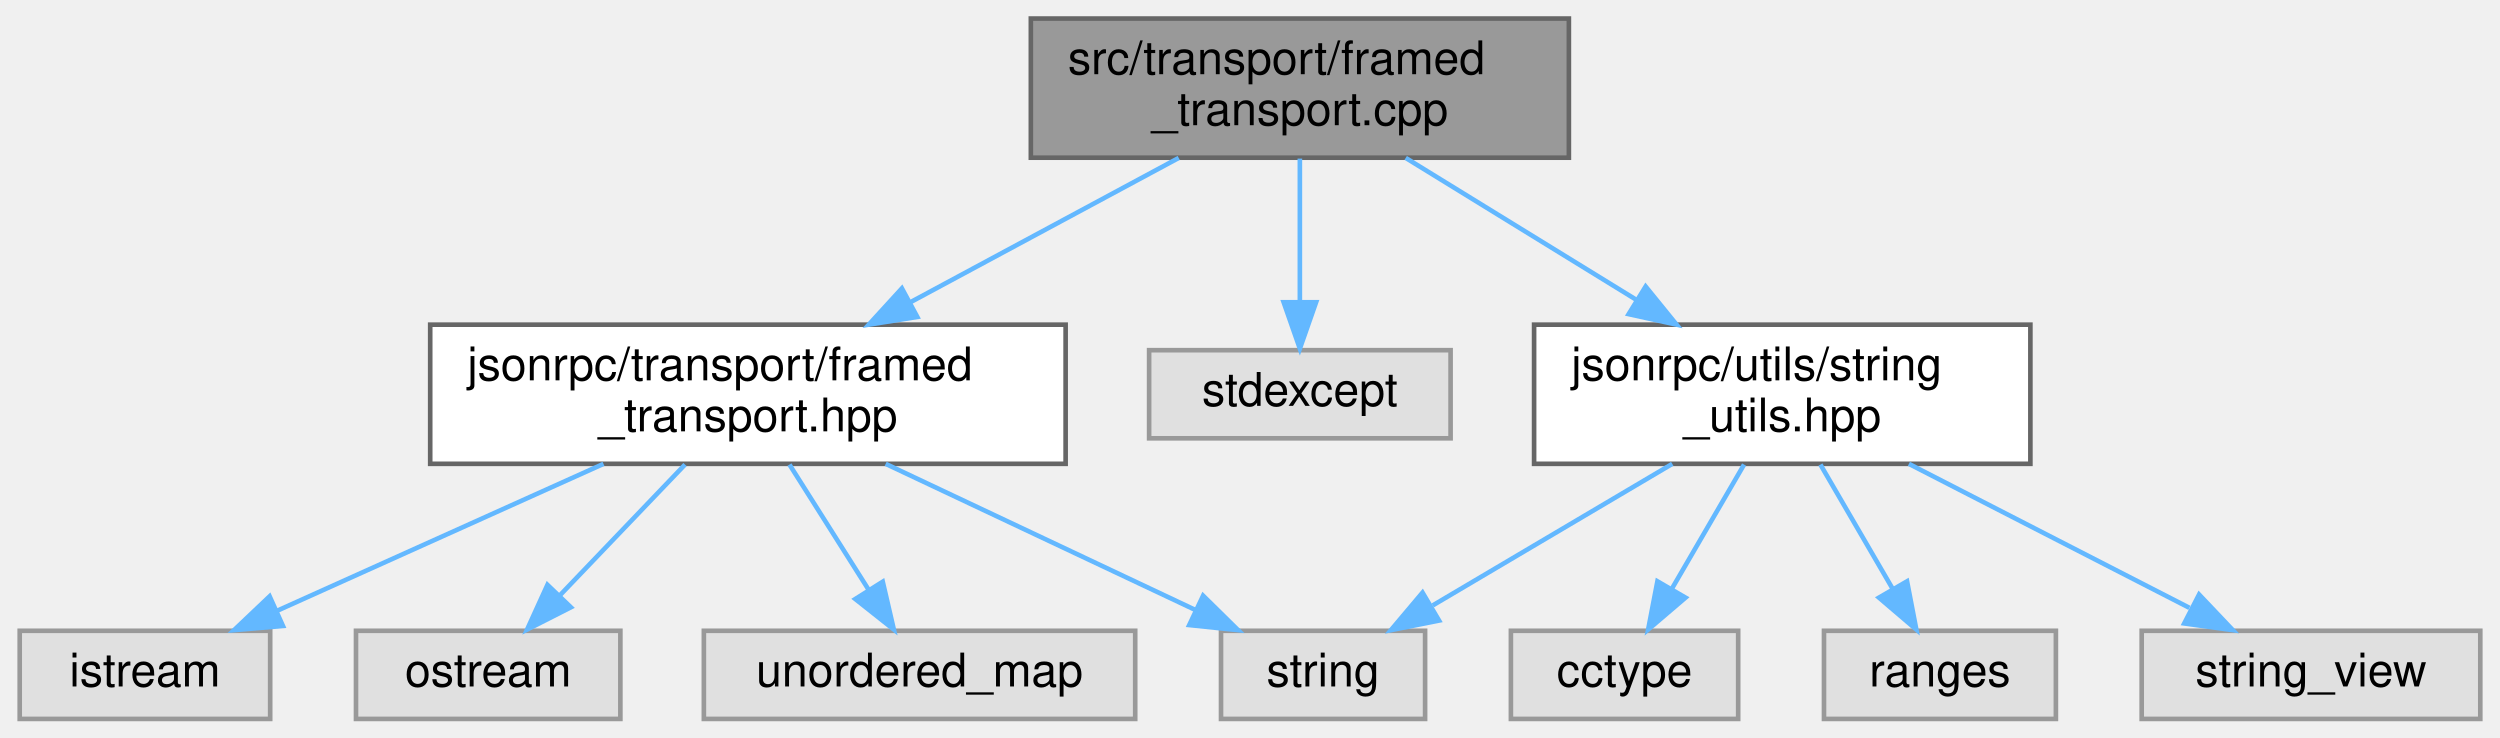
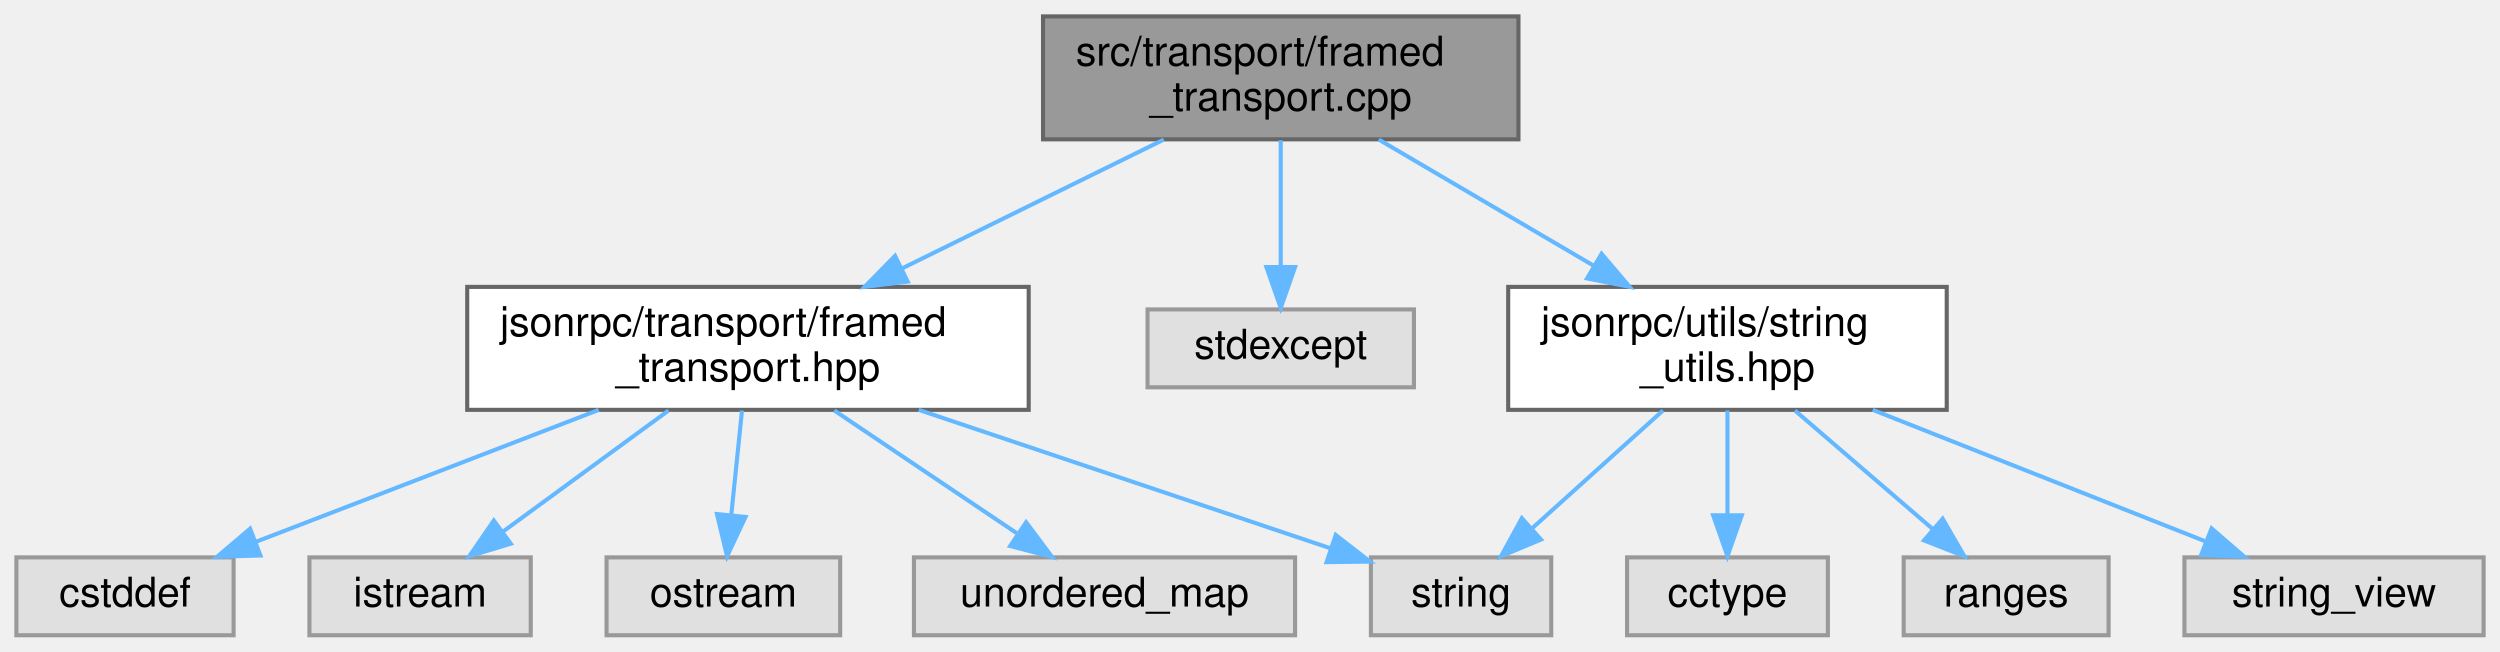
- <svg xmlns="http://www.w3.org/2000/svg" xmlns:xlink="http://www.w3.org/1999/xlink" width="539pt" height="159pt" viewBox="0.00 0.00 538.50 159.00">
+ <svg xmlns="http://www.w3.org/2000/svg" xmlns:xlink="http://www.w3.org/1999/xlink" width="610pt" height="159pt" viewBox="0.00 0.00 610.00 159.00">
  <g id="graph0" class="graph" transform="scale(1 1) rotate(0) translate(4 155)">
    <g id="Node000001" class="node">
      <g id="a_Node000001">
        <a xlink:title=" ">
-           <polygon fill="#999999" stroke="#666666" points="334,-151 218,-151 218,-121 334,-121 334,-151" />
-           <text text-anchor="start" x="226" y="-139" font-family="Helvetica,sans-Serif" font-size="10.00">src/transport/framed</text>
-           <text text-anchor="middle" x="276" y="-128" font-family="Helvetica,sans-Serif" font-size="10.00">_transport.cpp</text>
+           <polygon fill="#999999" stroke="#666666" points="366.5,-151 250.5,-151 250.5,-121 366.5,-121 366.5,-151" />
+           <text text-anchor="start" x="258.5" y="-139" font-family="Helvetica,sans-Serif" font-size="10.00">src/transport/framed</text>
+           <text text-anchor="middle" x="308.5" y="-128" font-family="Helvetica,sans-Serif" font-size="10.00">_transport.cpp</text>
        </a>
      </g>
    </g>
    <g id="Node000002" class="node">
      <g id="a_Node000002">
        <a xlink:href="framed__transport_8hpp.html" target="_top" xlink:title=" ">
-           <polygon fill="white" stroke="#666666" points="225.5,-85 88.5,-85 88.5,-55 225.5,-55 225.5,-85" />
-           <text text-anchor="start" x="96.5" y="-73" font-family="Helvetica,sans-Serif" font-size="10.00">jsonrpc/transport/framed</text>
-           <text text-anchor="middle" x="157" y="-62" font-family="Helvetica,sans-Serif" font-size="10.00">_transport.hpp</text>
+           <polygon fill="white" stroke="#666666" points="247,-85 110,-85 110,-55 247,-55 247,-85" />
+           <text text-anchor="start" x="118" y="-73" font-family="Helvetica,sans-Serif" font-size="10.00">jsonrpc/transport/framed</text>
+           <text text-anchor="middle" x="178.5" y="-62" font-family="Helvetica,sans-Serif" font-size="10.00">_transport.hpp</text>
        </a>
      </g>
    </g>
    <g id="edge1_Node000001_Node000002" class="edge">
      <g id="a_edge1_Node000001_Node000002">
        <a xlink:title=" ">
-           <path fill="none" stroke="#63b8ff" d="M249.88,-120.95C232.91,-111.83 210.58,-99.82 192.07,-89.86" />
-           <polygon fill="#63b8ff" stroke="#63b8ff" points="193.52,-86.67 183.05,-85.01 190.2,-92.83 193.52,-86.67" />
+           <path fill="none" stroke="#63b8ff" d="M279.97,-120.95C261.17,-111.7 236.36,-99.49 215.98,-89.45" />
+           <polygon fill="#63b8ff" stroke="#63b8ff" points="217.48,-86.29 206.96,-85.01 214.39,-92.57 217.48,-86.29" />
+         </a>
+       </g>
+     </g>
+     <g id="Node000008" class="node">
+       <g id="a_Node000008">
+         <a xlink:title=" ">
+           <polygon fill="#e0e0e0" stroke="#999999" points="341,-79.5 276,-79.5 276,-60.5 341,-60.5 341,-79.5" />
+           <text text-anchor="middle" x="308.5" y="-67.5" font-family="Helvetica,sans-Serif" font-size="10.00">stdexcept</text>
+         </a>
+       </g>
+     </g>
+     <g id="edge7_Node000001_Node000008" class="edge">
+       <g id="a_edge7_Node000001_Node000008">
+         <a xlink:title=" ">
+           <path fill="none" stroke="#63b8ff" d="M308.5,-120.8C308.5,-111.7 308.5,-99.79 308.5,-89.9" />
+           <polygon fill="#63b8ff" stroke="#63b8ff" points="312,-89.84 308.5,-79.84 305,-89.84 312,-89.84" />
+         </a>
+       </g>
+     </g>
+     <g id="Node000009" class="node">
+       <g id="a_Node000009">
+         <a xlink:href="string__utils_8hpp.html" target="_top" xlink:title=" ">
+           <polygon fill="white" stroke="#666666" points="471,-85 364,-85 364,-55 471,-55 471,-85" />
+           <text text-anchor="start" x="372" y="-73" font-family="Helvetica,sans-Serif" font-size="10.00">jsonrpc/utils/string</text>
+           <text text-anchor="middle" x="417.5" y="-62" font-family="Helvetica,sans-Serif" font-size="10.00">_utils.hpp</text>
+         </a>
+       </g>
+     </g>
+     <g id="edge8_Node000001_Node000009" class="edge">
+       <g id="a_edge8_Node000001_Node000009">
+         <a xlink:title=" ">
+           <path fill="none" stroke="#63b8ff" d="M332.42,-120.95C347.75,-111.95 367.86,-100.14 384.68,-90.27" />
+           <polygon fill="#63b8ff" stroke="#63b8ff" points="386.78,-93.09 393.64,-85.01 383.24,-87.06 386.78,-93.09" />
+         </a>
+       </g>
+     </g>
+     <g id="Node000003" class="node">
+       <g id="a_Node000003">
+         <a xlink:title=" ">
+           <polygon fill="#e0e0e0" stroke="#999999" points="53,-19 0,-19 0,0 53,0 53,-19" />
+           <text text-anchor="middle" x="26.5" y="-7" font-family="Helvetica,sans-Serif" font-size="10.00">cstddef</text>
+         </a>
+       </g>
+     </g>
+     <g id="edge2_Node000002_Node000003" class="edge">
+       <g id="a_edge2_Node000002_Node000003">
+         <a xlink:title=" ">
+           <path fill="none" stroke="#63b8ff" d="M142.09,-54.99C116.62,-45.18 82.91,-32.21 58.47,-22.81" />
+           <polygon fill="#63b8ff" stroke="#63b8ff" points="59.54,-19.46 48.95,-19.14 57.02,-26 59.54,-19.46" />
+         </a>
+       </g>
+     </g>
+     <g id="Node000004" class="node">
+       <g id="a_Node000004">
+         <a xlink:title=" ">
+           <polygon fill="#e0e0e0" stroke="#999999" points="125.5,-19 71.5,-19 71.5,0 125.5,0 125.5,-19" />
+           <text text-anchor="middle" x="98.5" y="-7" font-family="Helvetica,sans-Serif" font-size="10.00">istream</text>
+         </a>
+       </g>
+     </g>
+     <g id="edge3_Node000002_Node000004" class="edge">
+       <g id="a_edge3_Node000002_Node000004">
+         <a xlink:title=" ">
+           <path fill="none" stroke="#63b8ff" d="M159.13,-54.84C146.93,-45.91 131.19,-34.41 118.81,-25.35" />
+           <polygon fill="#63b8ff" stroke="#63b8ff" points="120.63,-22.34 110.49,-19.27 116.49,-27.99 120.63,-22.34" />
+         </a>
+       </g>
+     </g>
+     <g id="Node000005" class="node">
+       <g id="a_Node000005">
+         <a xlink:title=" ">
+           <polygon fill="#e0e0e0" stroke="#999999" points="201,-19 144,-19 144,0 201,0 201,-19" />
+           <text text-anchor="middle" x="172.5" y="-7" font-family="Helvetica,sans-Serif" font-size="10.00">ostream</text>
+         </a>
+       </g>
+     </g>
+     <g id="edge4_Node000002_Node000005" class="edge">
+       <g id="a_edge4_Node000002_Node000005">
+         <a xlink:title=" ">
+           <path fill="none" stroke="#63b8ff" d="M177.05,-54.84C176.27,-47.21 175.29,-37.7 174.44,-29.45" />
+           <polygon fill="#63b8ff" stroke="#63b8ff" points="177.9,-28.86 173.4,-19.27 170.94,-29.57 177.9,-28.86" />
+         </a>
+       </g>
+     </g>
+     <g id="Node000006" class="node">
+       <g id="a_Node000006">
+         <a xlink:title=" ">
+           <polygon fill="#e0e0e0" stroke="#999999" points="374.5,-19 330.5,-19 330.5,0 374.5,0 374.5,-19" />
+           <text text-anchor="middle" x="352.5" y="-7" font-family="Helvetica,sans-Serif" font-size="10.00">string</text>
+         </a>
+       </g>
+     </g>
+     <g id="edge5_Node000002_Node000006" class="edge">
+       <g id="a_edge5_Node000002_Node000006">
+         <a xlink:title=" ">
+           <path fill="none" stroke="#63b8ff" d="M220.18,-54.99C250.98,-44.63 292.3,-30.74 320.52,-21.25" />
+           <polygon fill="#63b8ff" stroke="#63b8ff" points="321.92,-24.47 330.28,-17.97 319.69,-17.84 321.92,-24.47" />
        </a>
      </g>
    </g>
    <g id="Node000007" class="node">
      <g id="a_Node000007">
        <a xlink:title=" ">
-           <polygon fill="#e0e0e0" stroke="#999999" points="308.5,-79.5 243.5,-79.5 243.5,-60.5 308.5,-60.5 308.5,-79.5" />
-           <text text-anchor="middle" x="276" y="-67.5" font-family="Helvetica,sans-Serif" font-size="10.00">stdexcept</text>
+           <polygon fill="#e0e0e0" stroke="#999999" points="312,-19 219,-19 219,0 312,0 312,-19" />
+           <text text-anchor="middle" x="265.5" y="-7" font-family="Helvetica,sans-Serif" font-size="10.00">unordered_map</text>
        </a>
      </g>
    </g>
-     <g id="edge6_Node000001_Node000007" class="edge">
-       <g id="a_edge6_Node000001_Node000007">
+     <g id="edge6_Node000002_Node000007" class="edge">
+       <g id="a_edge6_Node000002_Node000007">
        <a xlink:title=" ">
-           <path fill="none" stroke="#63b8ff" d="M276,-120.8C276,-111.7 276,-99.79 276,-89.9" />
-           <polygon fill="#63b8ff" stroke="#63b8ff" points="279.5,-89.84 276,-79.84 272.5,-89.84 279.5,-89.84" />
+           <path fill="none" stroke="#63b8ff" d="M199.56,-54.84C213.04,-45.77 230.49,-34.04 244.05,-24.92" />
+           <polygon fill="#63b8ff" stroke="#63b8ff" points="246.37,-27.58 252.72,-19.09 242.47,-21.77 246.37,-27.58" />
        </a>
      </g>
    </g>
-     <g id="Node000008" class="node">
-       <g id="a_Node000008">
-         <a xlink:href="string__utils_8hpp.html" target="_top" xlink:title=" ">
-           <polygon fill="white" stroke="#666666" points="433.5,-85 326.5,-85 326.5,-55 433.5,-55 433.5,-85" />
-           <text text-anchor="start" x="334.5" y="-73" font-family="Helvetica,sans-Serif" font-size="10.00">jsonrpc/utils/string</text>
-           <text text-anchor="middle" x="380" y="-62" font-family="Helvetica,sans-Serif" font-size="10.00">_utils.hpp</text>
-         </a>
-       </g>
-     </g>
-     <g id="edge7_Node000001_Node000008" class="edge">
-       <g id="a_edge7_Node000001_Node000008">
+     <g id="edge11_Node000009_Node000006" class="edge">
+       <g id="a_edge11_Node000009_Node000006">
        <a xlink:title=" ">
-           <path fill="none" stroke="#63b8ff" d="M298.82,-120.95C313.45,-111.95 332.64,-100.14 348.69,-90.27" />
-           <polygon fill="#63b8ff" stroke="#63b8ff" points="350.55,-93.23 357.23,-85.01 346.88,-87.27 350.55,-93.23" />
-         </a>
-       </g>
-     </g>
-     <g id="Node000003" class="node">
-       <g id="a_Node000003">
-         <a xlink:title=" ">
-           <polygon fill="#e0e0e0" stroke="#999999" points="54,-19 0,-19 0,0 54,0 54,-19" />
-           <text text-anchor="middle" x="27" y="-7" font-family="Helvetica,sans-Serif" font-size="10.00">istream</text>
-         </a>
-       </g>
-     </g>
-     <g id="edge2_Node000002_Node000003" class="edge">
-       <g id="a_edge2_Node000002_Node000003">
-         <a xlink:title=" ">
-           <path fill="none" stroke="#63b8ff" d="M125.86,-54.99C104.46,-45.36 76.27,-32.67 55.47,-23.31" />
-           <polygon fill="#63b8ff" stroke="#63b8ff" points="56.75,-20.05 46.2,-19.14 53.88,-26.43 56.75,-20.05" />
-         </a>
-       </g>
-     </g>
-     <g id="Node000004" class="node">
-       <g id="a_Node000004">
-         <a xlink:title=" ">
-           <polygon fill="#e0e0e0" stroke="#999999" points="129.5,-19 72.5,-19 72.5,0 129.5,0 129.5,-19" />
-           <text text-anchor="middle" x="101" y="-7" font-family="Helvetica,sans-Serif" font-size="10.00">ostream</text>
-         </a>
-       </g>
-     </g>
-     <g id="edge3_Node000002_Node000004" class="edge">
-       <g id="a_edge3_Node000002_Node000004">
-         <a xlink:title=" ">
-           <path fill="none" stroke="#63b8ff" d="M143.44,-54.84C135.32,-46.35 124.95,-35.52 116.5,-26.69" />
-           <polygon fill="#63b8ff" stroke="#63b8ff" points="118.83,-24.07 109.39,-19.27 113.78,-28.91 118.83,-24.07" />
-         </a>
-       </g>
-     </g>
-     <g id="Node000005" class="node">
-       <g id="a_Node000005">
-         <a xlink:title=" ">
-           <polygon fill="#e0e0e0" stroke="#999999" points="303,-19 259,-19 259,0 303,0 303,-19" />
-           <text text-anchor="middle" x="281" y="-7" font-family="Helvetica,sans-Serif" font-size="10.00">string</text>
-         </a>
-       </g>
-     </g>
-     <g id="edge4_Node000002_Node000005" class="edge">
-       <g id="a_edge4_Node000002_Node000005">
-         <a xlink:title=" ">
-           <path fill="none" stroke="#63b8ff" d="M186.7,-54.99C207.02,-45.4 233.76,-32.79 253.58,-23.44" />
-           <polygon fill="#63b8ff" stroke="#63b8ff" points="255.14,-26.57 262.69,-19.14 252.15,-20.24 255.14,-26.57" />
-         </a>
-       </g>
-     </g>
-     <g id="Node000006" class="node">
-       <g id="a_Node000006">
-         <a xlink:title=" ">
-           <polygon fill="#e0e0e0" stroke="#999999" points="240.5,-19 147.5,-19 147.5,0 240.5,0 240.5,-19" />
-           <text text-anchor="middle" x="194" y="-7" font-family="Helvetica,sans-Serif" font-size="10.00">unordered_map</text>
-         </a>
-       </g>
-     </g>
-     <g id="edge5_Node000002_Node000006" class="edge">
-       <g id="a_edge5_Node000002_Node000006">
-         <a xlink:title=" ">
-           <path fill="none" stroke="#63b8ff" d="M165.96,-54.84C171.11,-46.69 177.62,-36.4 183.07,-27.78" />
-           <polygon fill="#63b8ff" stroke="#63b8ff" points="186.07,-29.59 188.46,-19.27 180.15,-25.85 186.07,-29.59" />
-         </a>
-       </g>
-     </g>
-     <g id="edge10_Node000008_Node000005" class="edge">
-       <g id="a_edge10_Node000008_Node000005">
-         <a xlink:title=" ">
-           <path fill="none" stroke="#63b8ff" d="M356.29,-54.99C340.65,-45.75 320.26,-33.7 304.64,-24.47" />
-           <polygon fill="#63b8ff" stroke="#63b8ff" points="306.01,-21.21 295.62,-19.14 302.45,-27.24 306.01,-21.21" />
-         </a>
-       </g>
-     </g>
-     <g id="Node000009" class="node">
-       <g id="a_Node000009">
-         <a xlink:title=" ">
-           <polygon fill="#e0e0e0" stroke="#999999" points="370.5,-19 321.5,-19 321.5,0 370.5,0 370.5,-19" />
-           <text text-anchor="middle" x="346" y="-7" font-family="Helvetica,sans-Serif" font-size="10.00">cctype</text>
-         </a>
-       </g>
-     </g>
-     <g id="edge8_Node000008_Node000009" class="edge">
-       <g id="a_edge8_Node000008_Node000009">
-         <a xlink:title=" ">
-           <path fill="none" stroke="#63b8ff" d="M371.77,-54.84C367.09,-46.78 361.18,-36.62 356.2,-28.06" />
-           <polygon fill="#63b8ff" stroke="#63b8ff" points="359.15,-26.15 351.09,-19.27 353.09,-29.67 359.15,-26.15" />
+           <path fill="none" stroke="#63b8ff" d="M401.77,-54.84C392.14,-46.17 379.81,-35.08 369.89,-26.15" />
+           <polygon fill="#63b8ff" stroke="#63b8ff" points="372.01,-23.35 362.24,-19.27 367.33,-28.56 372.01,-23.35" />
        </a>
      </g>
    </g>
    <g id="Node000010" class="node">
      <g id="a_Node000010">
        <a xlink:title=" ">
-           <polygon fill="#e0e0e0" stroke="#999999" points="439,-19 389,-19 389,0 439,0 439,-19" />
-           <text text-anchor="middle" x="414" y="-7" font-family="Helvetica,sans-Serif" font-size="10.00">ranges</text>
+           <polygon fill="#e0e0e0" stroke="#999999" points="442,-19 393,-19 393,0 442,0 442,-19" />
+           <text text-anchor="middle" x="417.5" y="-7" font-family="Helvetica,sans-Serif" font-size="10.00">cctype</text>
        </a>
      </g>
    </g>
-     <g id="edge9_Node000008_Node000010" class="edge">
-       <g id="a_edge9_Node000008_Node000010">
+     <g id="edge9_Node000009_Node000010" class="edge">
+       <g id="a_edge9_Node000009_Node000010">
        <a xlink:title=" ">
-           <path fill="none" stroke="#63b8ff" d="M388.23,-54.84C392.91,-46.78 398.82,-36.62 403.8,-28.06" />
-           <polygon fill="#63b8ff" stroke="#63b8ff" points="406.91,-29.67 408.91,-19.27 400.85,-26.15 406.91,-29.67" />
+           <path fill="none" stroke="#63b8ff" d="M417.5,-54.84C417.5,-47.21 417.5,-37.7 417.5,-29.45" />
+           <polygon fill="#63b8ff" stroke="#63b8ff" points="421,-29.27 417.5,-19.27 414,-29.27 421,-29.27" />
        </a>
      </g>
    </g>
    <g id="Node000011" class="node">
      <g id="a_Node000011">
        <a xlink:title=" ">
-           <polygon fill="#e0e0e0" stroke="#999999" points="530.5,-19 457.5,-19 457.5,0 530.5,0 530.5,-19" />
-           <text text-anchor="middle" x="494" y="-7" font-family="Helvetica,sans-Serif" font-size="10.00">string_view</text>
+           <polygon fill="#e0e0e0" stroke="#999999" points="510.5,-19 460.5,-19 460.5,0 510.5,0 510.5,-19" />
+           <text text-anchor="middle" x="485.5" y="-7" font-family="Helvetica,sans-Serif" font-size="10.00">ranges</text>
        </a>
      </g>
    </g>
-     <g id="edge11_Node000008_Node000011" class="edge">
-       <g id="a_edge11_Node000008_Node000011">
+     <g id="edge10_Node000009_Node000011" class="edge">
+       <g id="a_edge10_Node000009_Node000011">
        <a xlink:title=" ">
-           <path fill="none" stroke="#63b8ff" d="M407.31,-54.99C425.65,-45.58 449.68,-33.24 467.79,-23.95" />
-           <polygon fill="#63b8ff" stroke="#63b8ff" points="469.87,-26.82 477.16,-19.14 466.67,-20.59 469.87,-26.82" />
+           <path fill="none" stroke="#63b8ff" d="M433.96,-54.84C444.13,-46.09 457.19,-34.85 467.62,-25.88" />
+           <polygon fill="#63b8ff" stroke="#63b8ff" points="470.01,-28.44 475.31,-19.27 465.45,-23.13 470.01,-28.44" />
+         </a>
+       </g>
+     </g>
+     <g id="Node000012" class="node">
+       <g id="a_Node000012">
+         <a xlink:title=" ">
+           <polygon fill="#e0e0e0" stroke="#999999" points="602,-19 529,-19 529,0 602,0 602,-19" />
+           <text text-anchor="middle" x="565.5" y="-7" font-family="Helvetica,sans-Serif" font-size="10.00">string_view</text>
+         </a>
+       </g>
+     </g>
+     <g id="edge12_Node000009_Node000012" class="edge">
+       <g id="a_edge12_Node000009_Node000012">
+         <a xlink:title=" ">
+           <path fill="none" stroke="#63b8ff" d="M452.95,-54.99C477.64,-45.23 510.28,-32.33 534.05,-22.93" />
+           <polygon fill="#63b8ff" stroke="#63b8ff" points="535.63,-26.07 543.64,-19.14 533.06,-19.56 535.63,-26.07" />
        </a>
      </g>
    </g>
  </g>
</svg>
